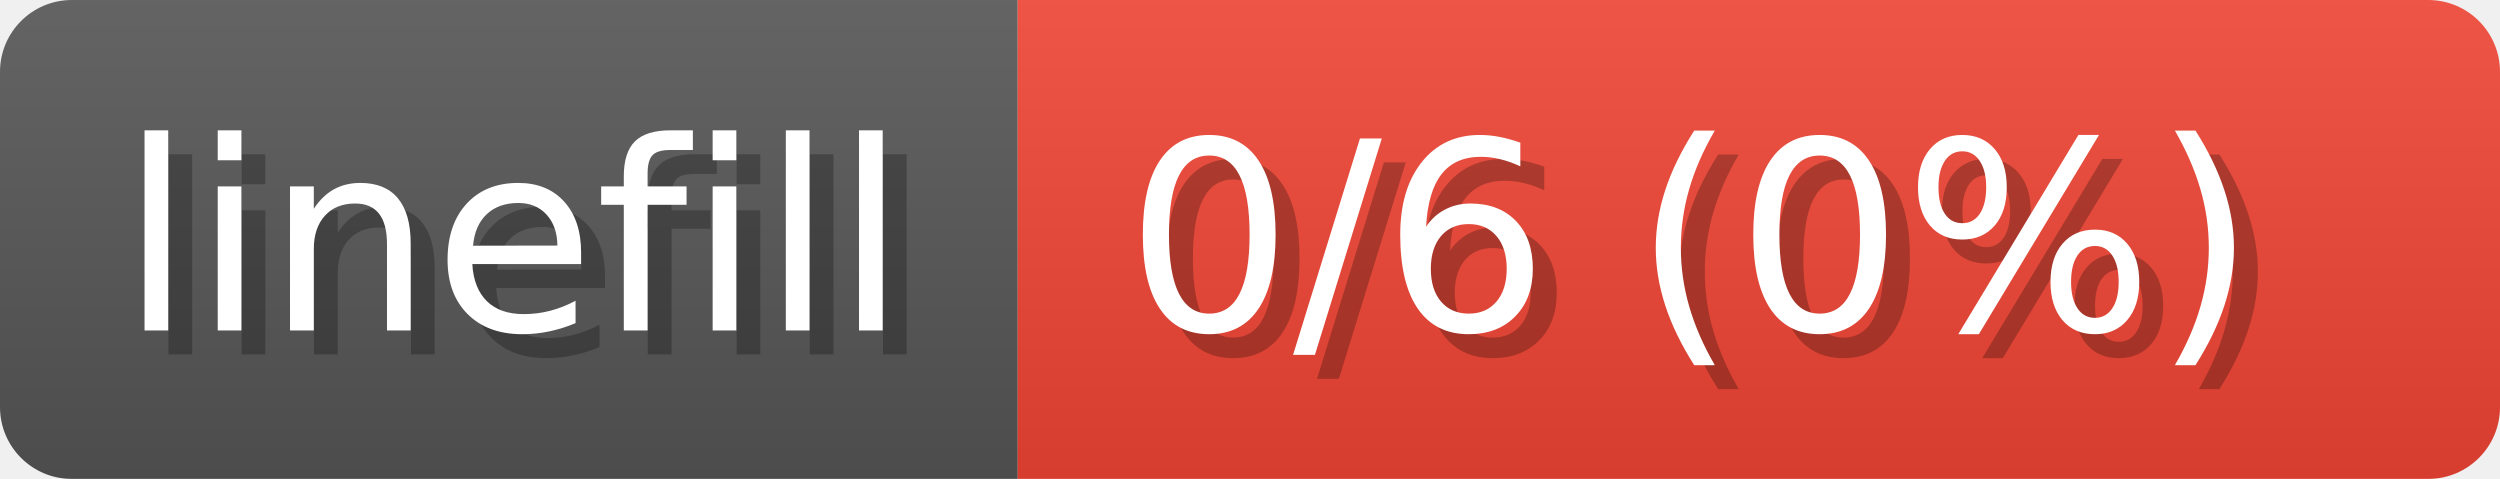
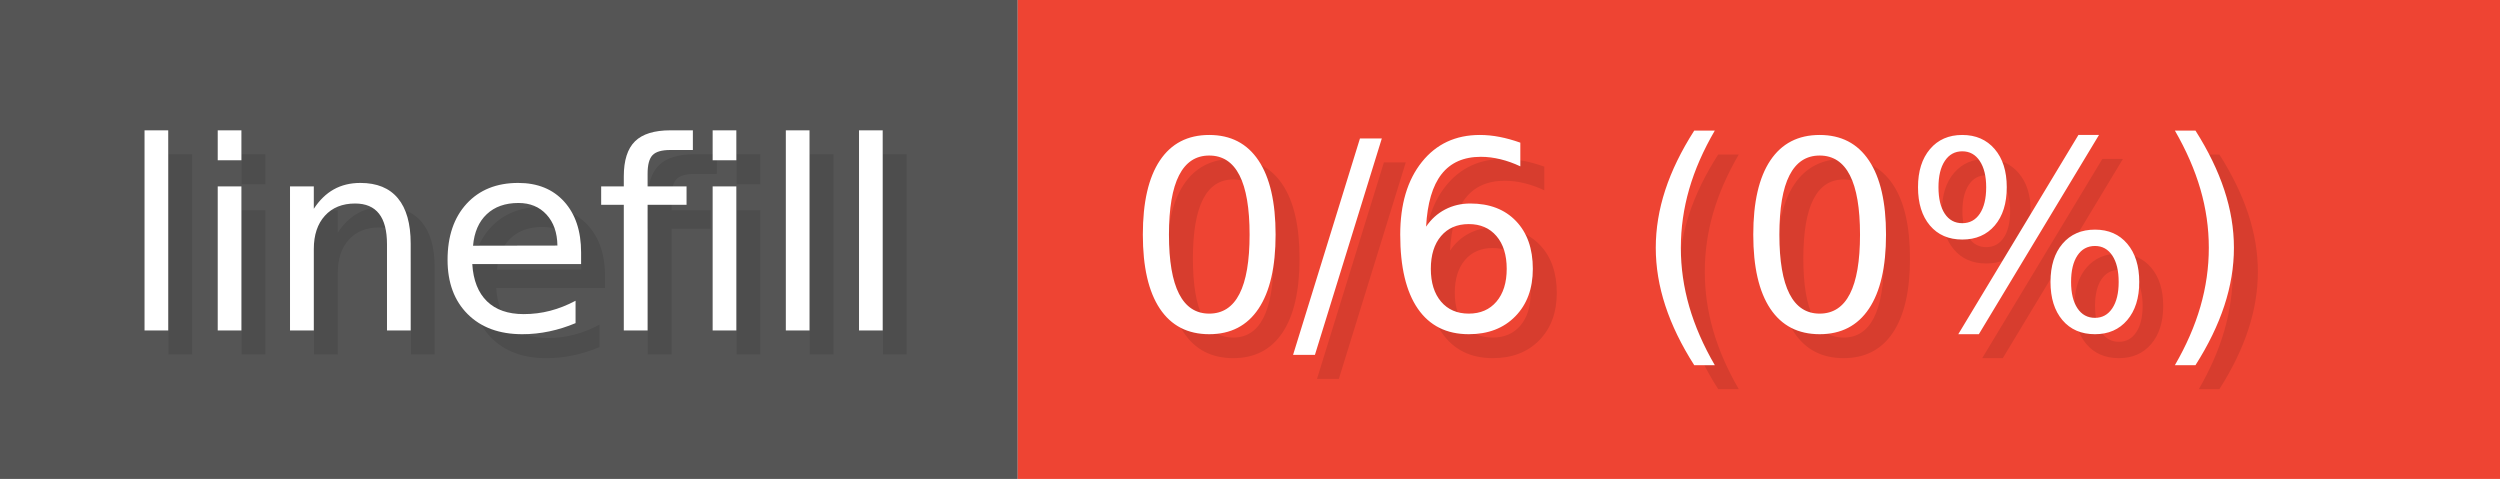
- <svg xmlns="http://www.w3.org/2000/svg" width="104.4" height="20" viewBox="0 0 1044 200" role="img" aria-label="linefill: 0/6 (0%)">
-   <linearGradient id="lioiM" x2="0" y2="100%">
-     <stop offset="0" stop-opacity=".1" stop-color="#EEE" />
-     <stop offset="1" stop-opacity=".1" />
-   </linearGradient>
-   <mask id="qQuyD">
-     <rect width="1044" height="200" rx="30" fill="#FFF" />
-   </mask>
-   <g mask="url(#qQuyD)">
-     <rect width="425" height="200" fill="#555" />
-     <rect width="619" height="200" fill="#E43" x="425" />
-     <rect width="1044" height="200" fill="url(#lioiM)" />
+ <svg xmlns="http://www.w3.org/2000/svg" width="125.28" height="24" viewBox="0 0 1044 200" role="img" aria-label="linefill: 0/6 (0%)">
+   <g>
+     <rect fill="#555" width="425" height="200" />
+     <rect fill="#E43" x="425" width="619" height="200" />
  </g>
  <g aria-hidden="true" fill="#fff" text-anchor="start" font-family="Verdana,DejaVu Sans,sans-serif" font-size="110">
-     <text x="60" y="148" textLength="325" fill="#000" opacity="0.25">linefill</text>
+     <text x="60" y="148" textLength="325" fill="#000" opacity="0.1">linefill</text>
    <text x="50" y="138" textLength="325">linefill</text>
-     <text x="480" y="148" textLength="519" fill="#000" opacity="0.25">0/6 (0%)</text>
+     <text x="480" y="148" textLength="519" fill="#000" opacity="0.1">0/6 (0%)</text>
    <text x="470" y="138" textLength="519">0/6 (0%)</text>
  </g>
</svg>
